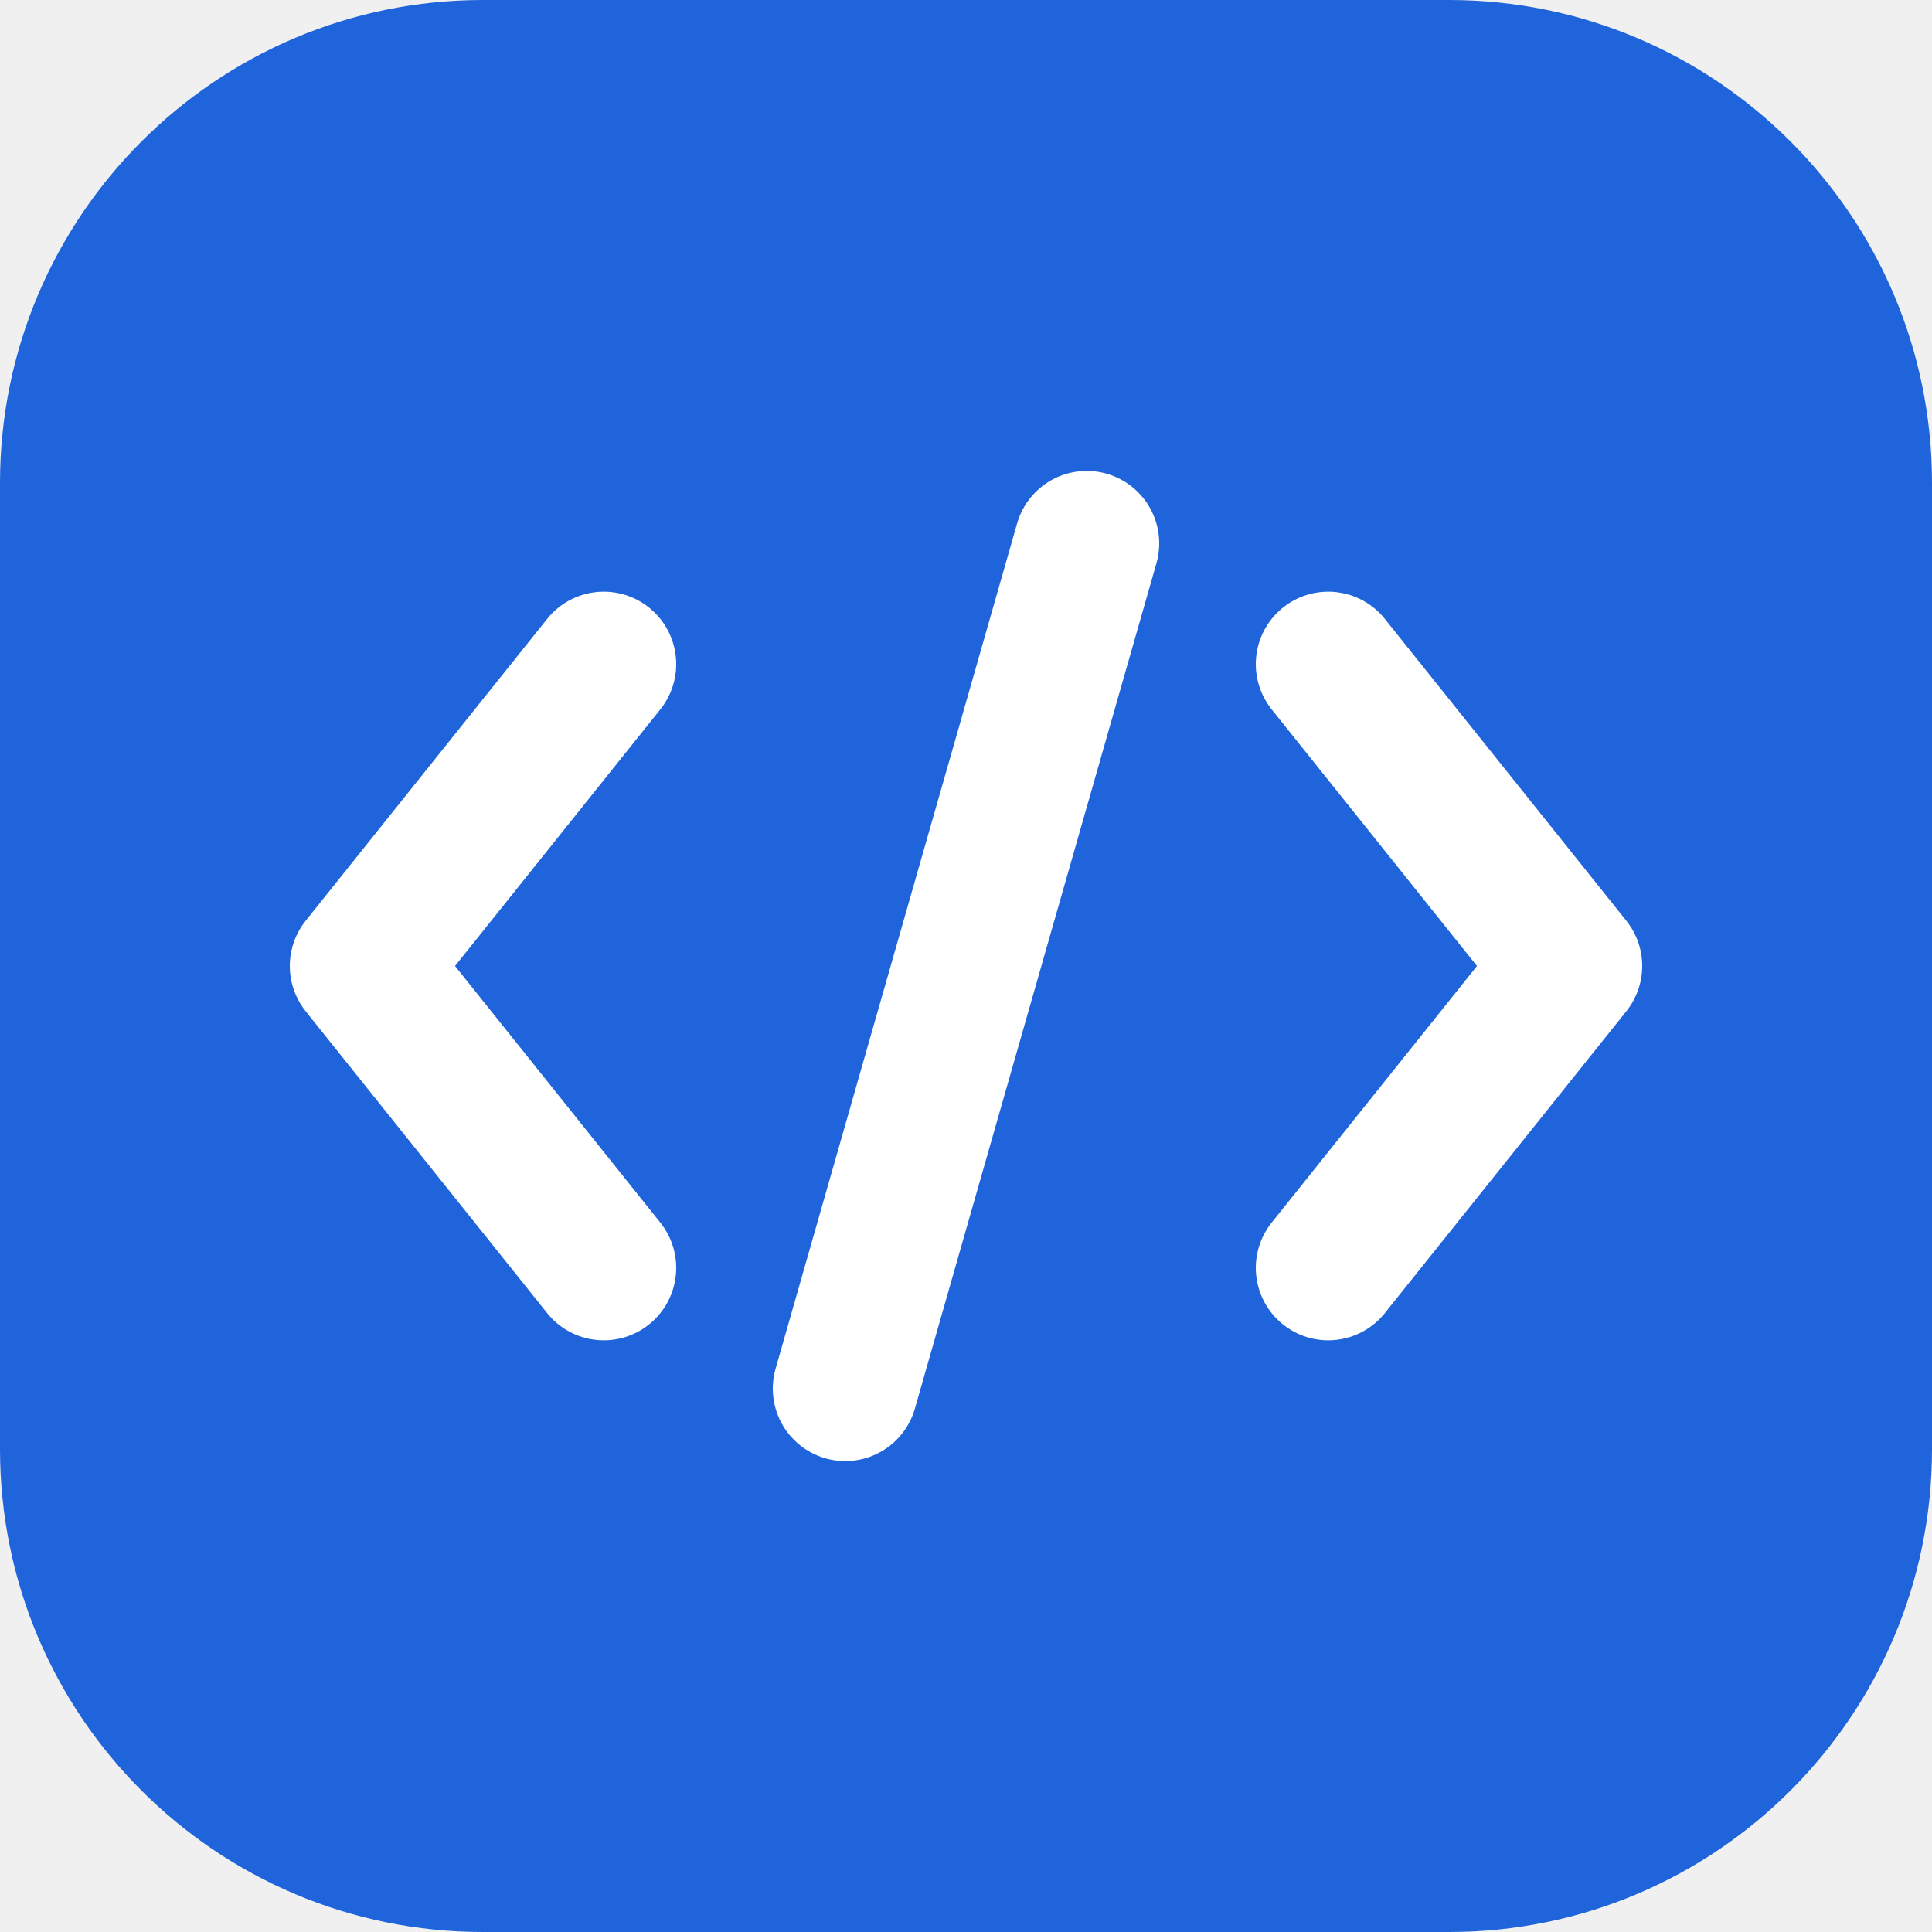
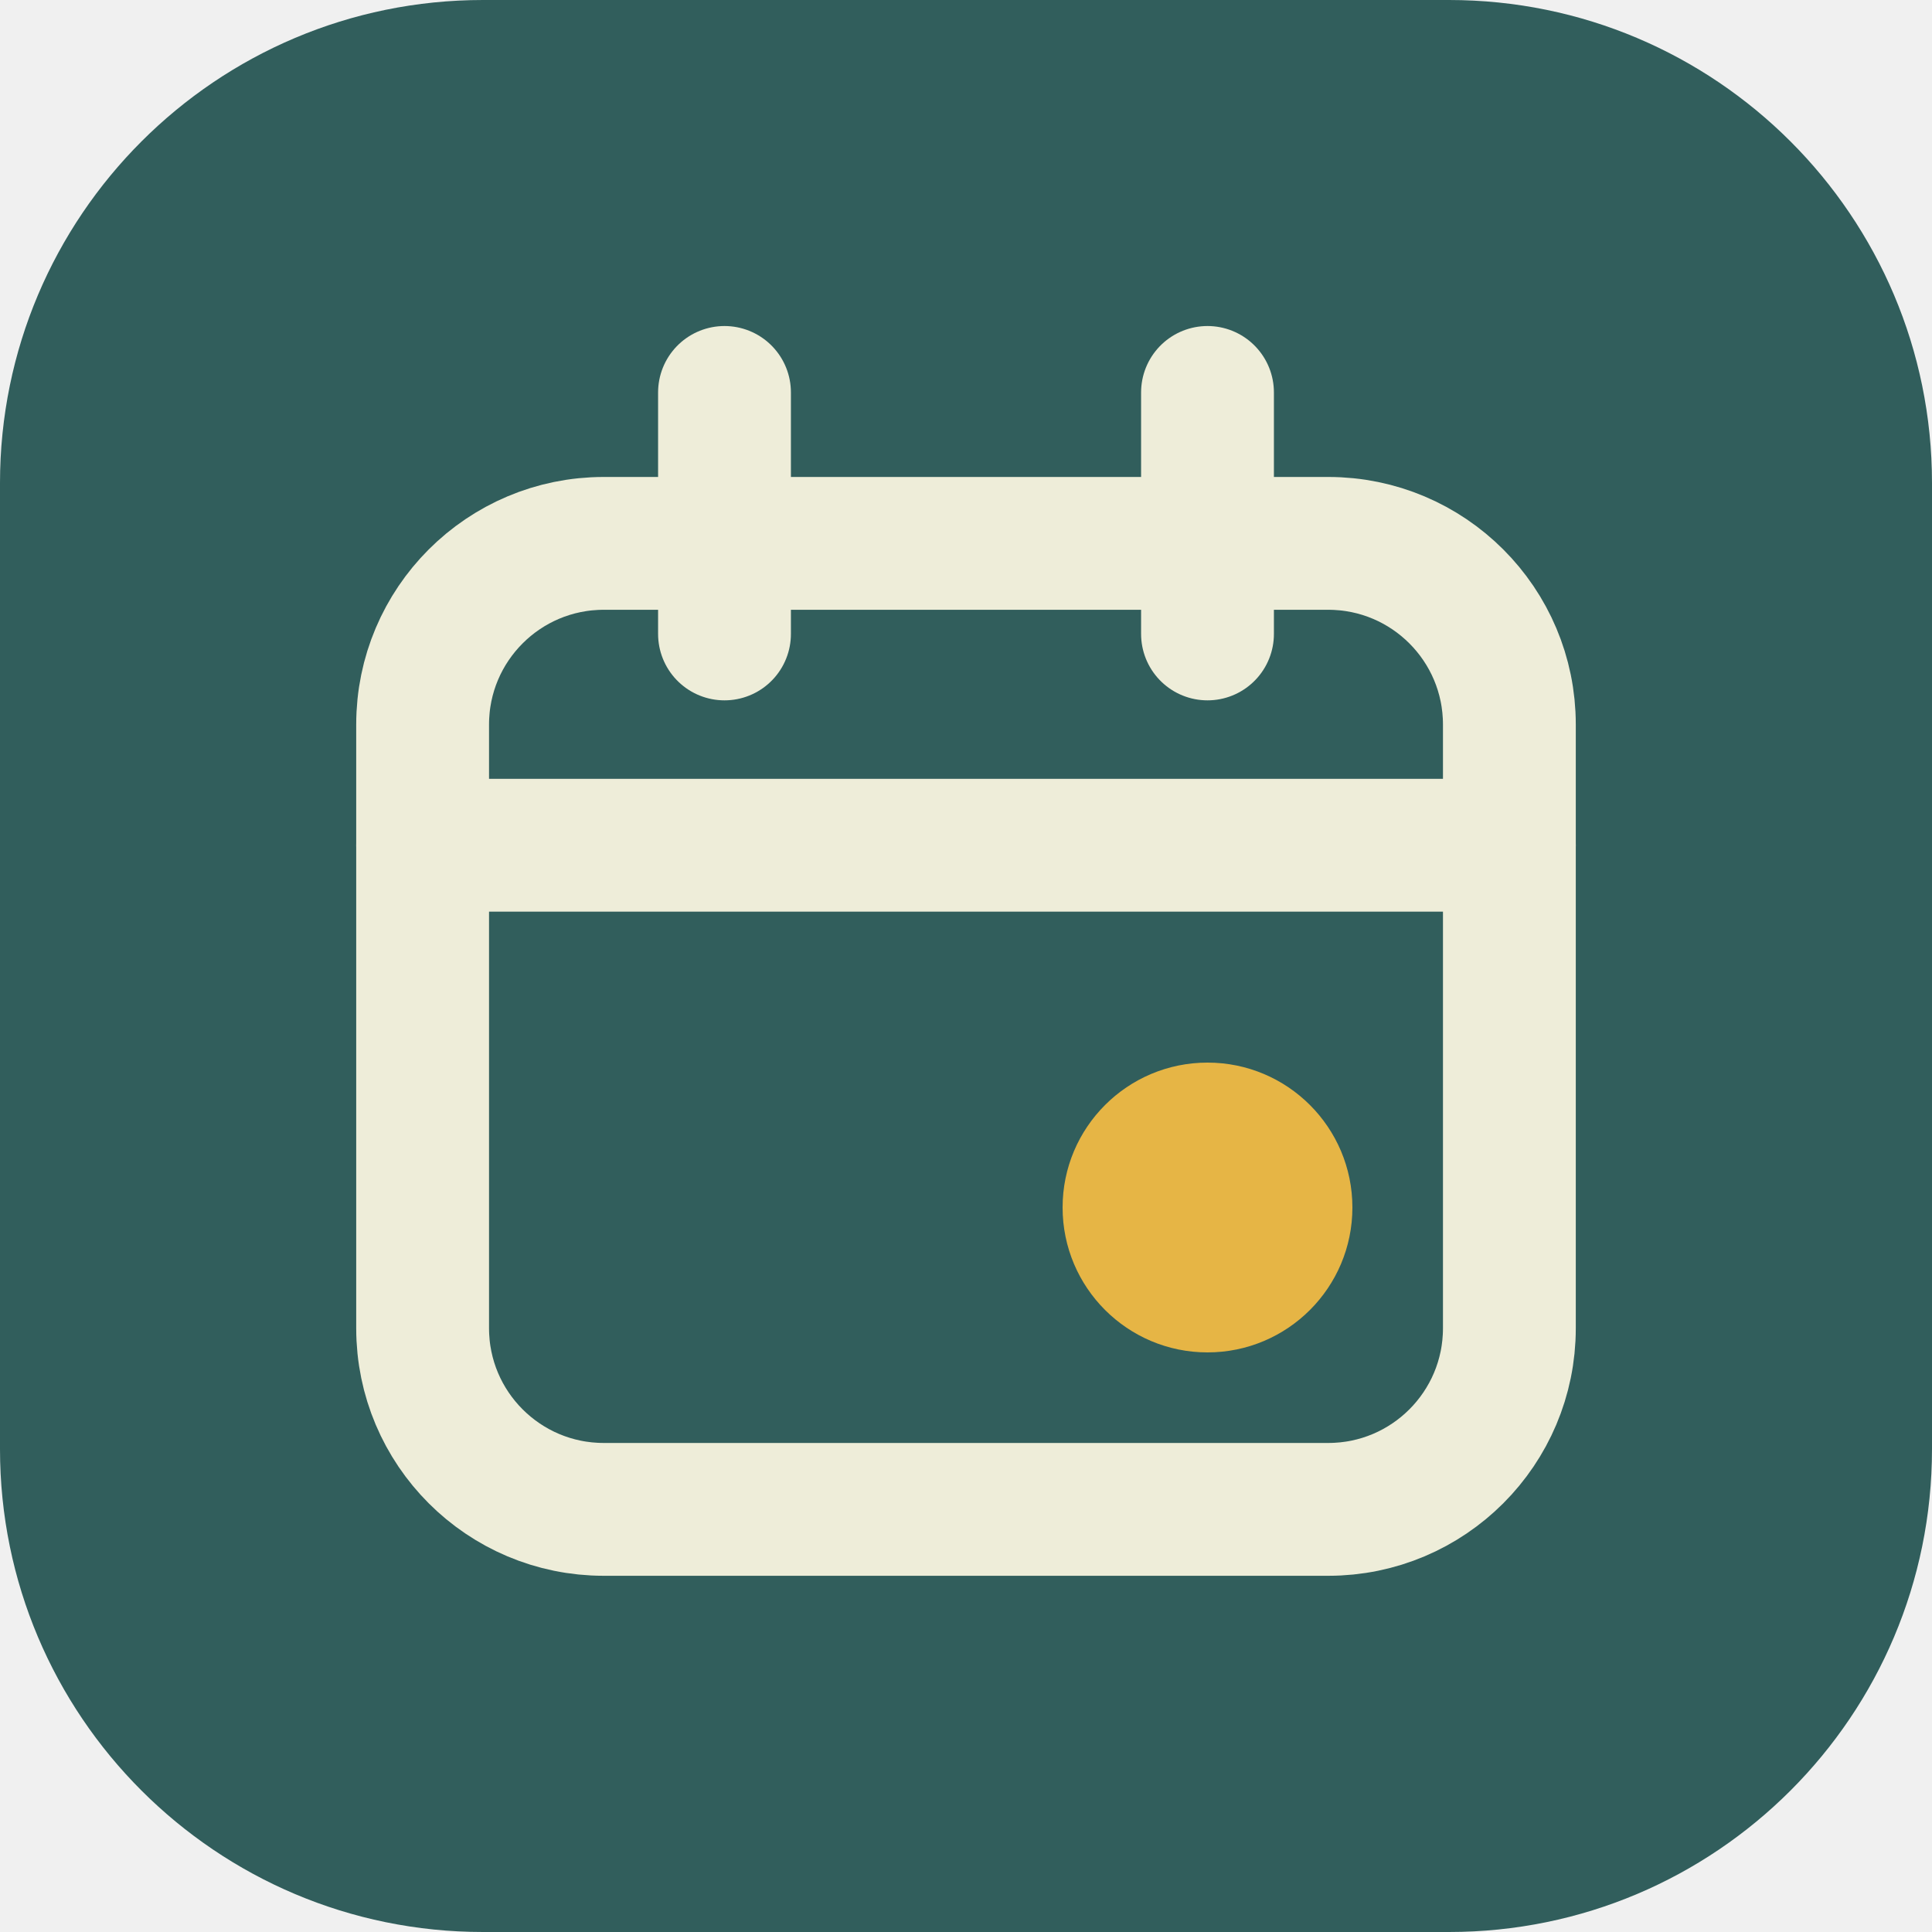
<svg xmlns="http://www.w3.org/2000/svg" viewBox="0 0 32 32">
-   <rect width="32" height="32" rx="8" fill="#1f64db" />
-   <path d="M10 11l-4 5 4 5M22 11l4 5-4 5M18 9l-4 14" stroke="#fff" stroke-width="2.4" fill="none" stroke-linecap="round" stroke-linejoin="round" />
+   <rect width="32" height="32" rx="8" fill="#315e5c" />
+   <rect x="7" y="9" width="18" height="16" rx="3" fill="none" stroke="#eeedd9" stroke-width="2.2" />
+   <path d="M7 14h18M12 6.5v4M20 6.5v4" stroke="#eeedd9" stroke-width="2.2" stroke-linecap="round" />
+   <circle cx="20" cy="20" r="2.4" fill="#e6b545" />
</svg>
